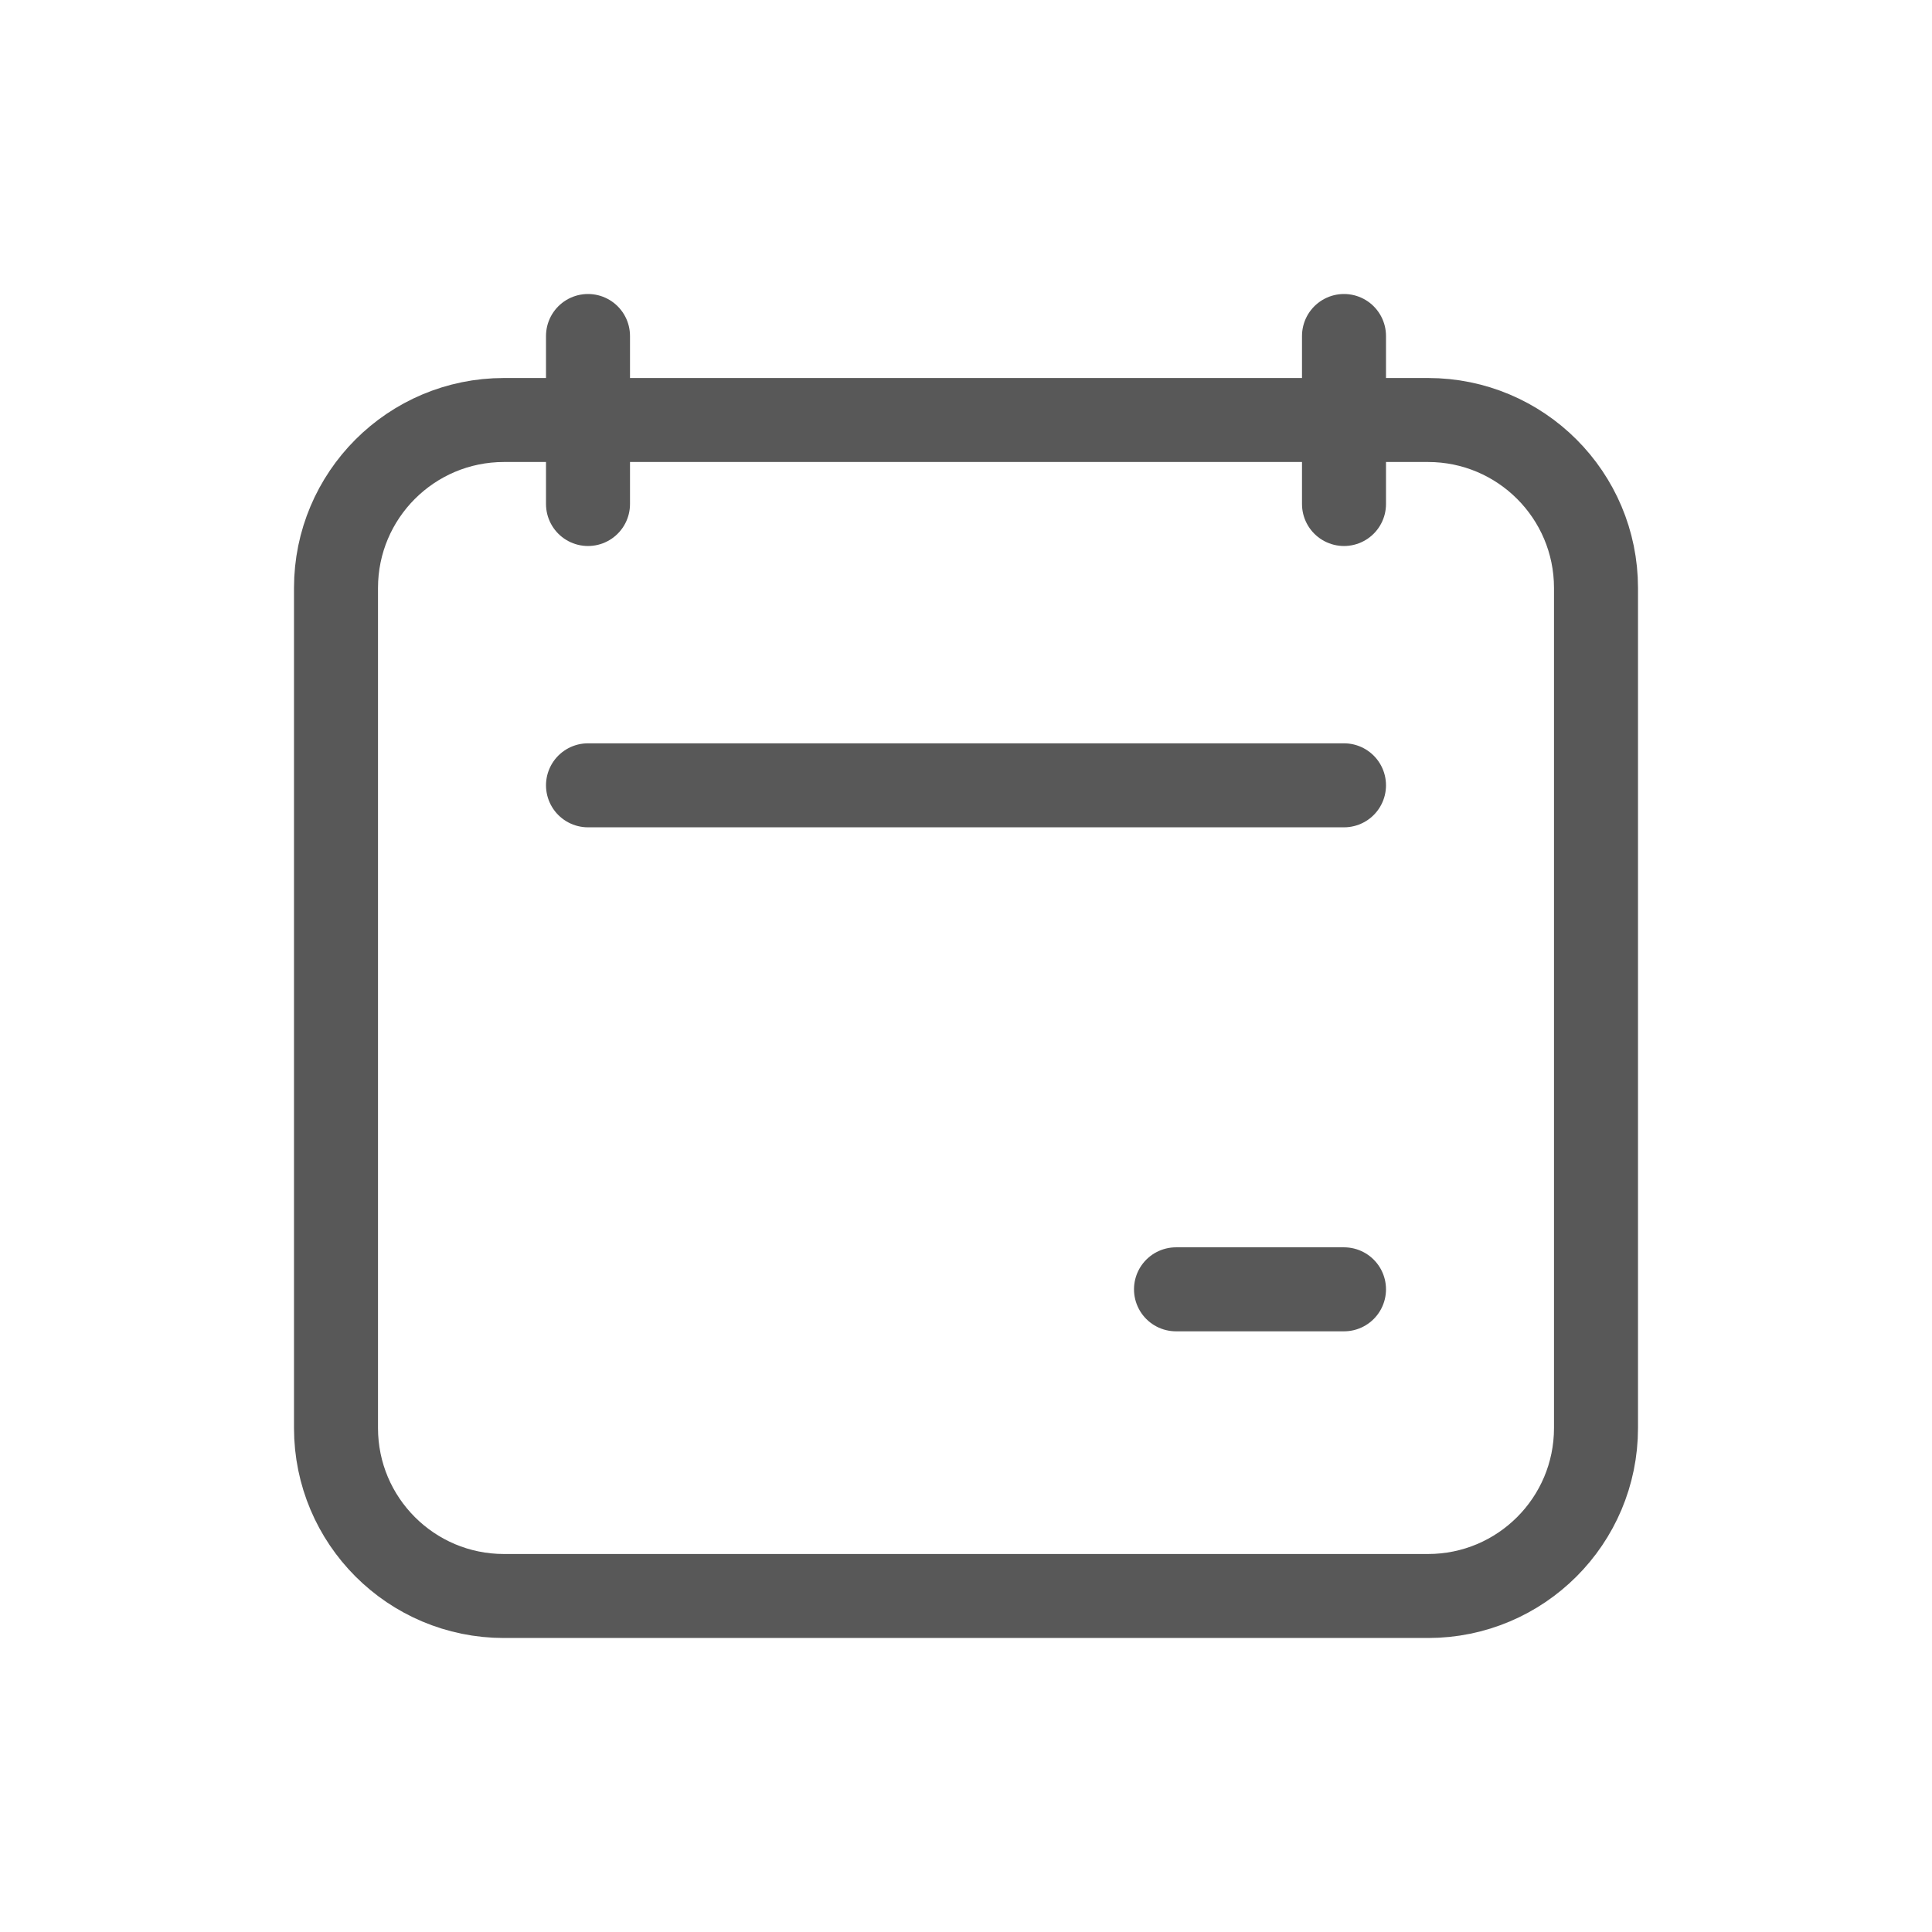
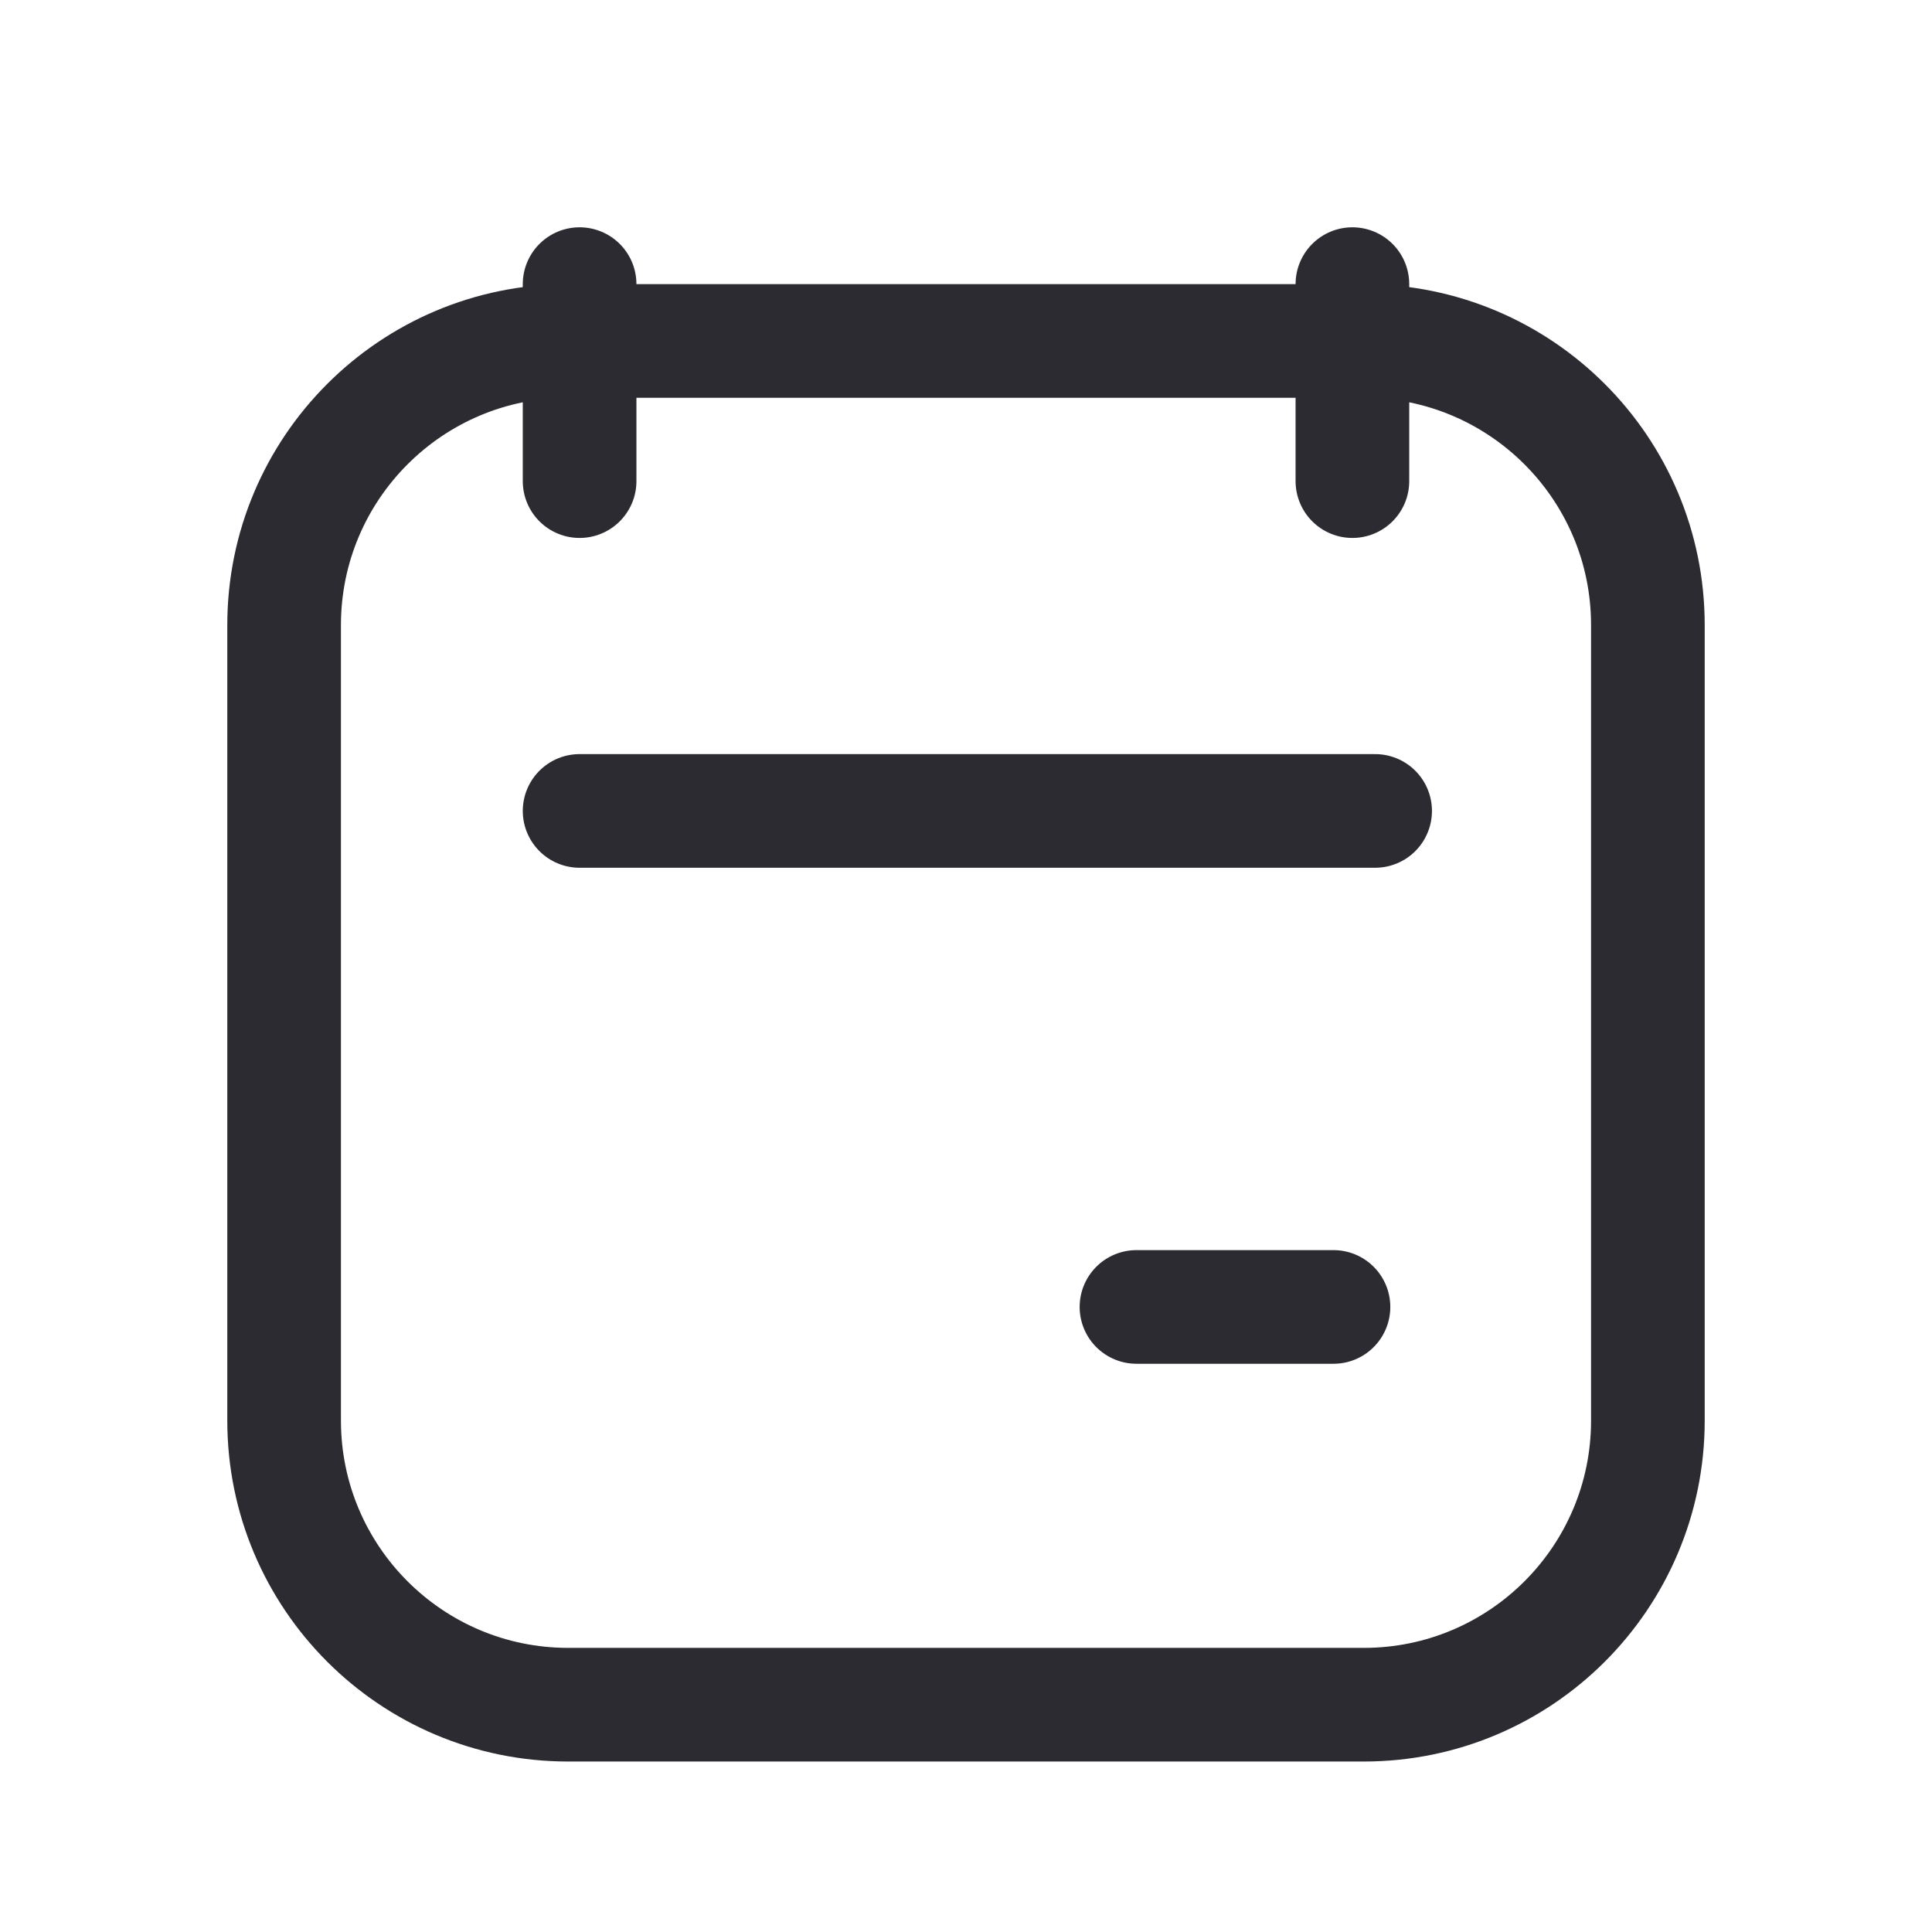
- <svg xmlns="http://www.w3.org/2000/svg" width="23" height="23" viewBox="0 0 23 23" fill="none">
-   <path d="M17 5H6C4.895 5 4 5.895 4 7V17C4 18.105 4.895 19 6 19H17C18.105 19 19 18.105 19 17V7C19 5.895 18.105 5 17 5Z" stroke="#585858" stroke-linecap="round" stroke-linejoin="round" />
-   <path d="M7 9.349H16" stroke="#585858" stroke-linecap="round" />
-   <path d="M14 15.349H16" stroke="#585858" stroke-linecap="round" />
-   <path d="M7 4V6" stroke="#585858" stroke-linecap="round" />
-   <path d="M16 4V6" stroke="#585858" stroke-linecap="round" />
+ <svg xmlns="http://www.w3.org/2000/svg" width="34" height="34" viewBox="0 0 34 34" fill="none">
+   <path d="M24 6H10C7.239 6 5 8.239 5 11V25C5 27.761 7.239 30 10 30H24C26.761 30 29 27.761 29 25V11C29 8.239 26.761 6 24 6Z" stroke="#2C2B31" stroke-width="2" />
+   <path d="M10.2 14.271H24.2" stroke="#2C2B31" stroke-width="2" stroke-linecap="round" />
+   <path d="M20 23H23.467" stroke="#2C2B31" stroke-width="2" stroke-linecap="round" />
+   <path d="M10.2 5V8.467" stroke="#2C2B31" stroke-width="2" stroke-linecap="round" />
+   <path d="M23.8 5V8.467" stroke="#2C2B31" stroke-width="2" stroke-linecap="round" />
</svg>
